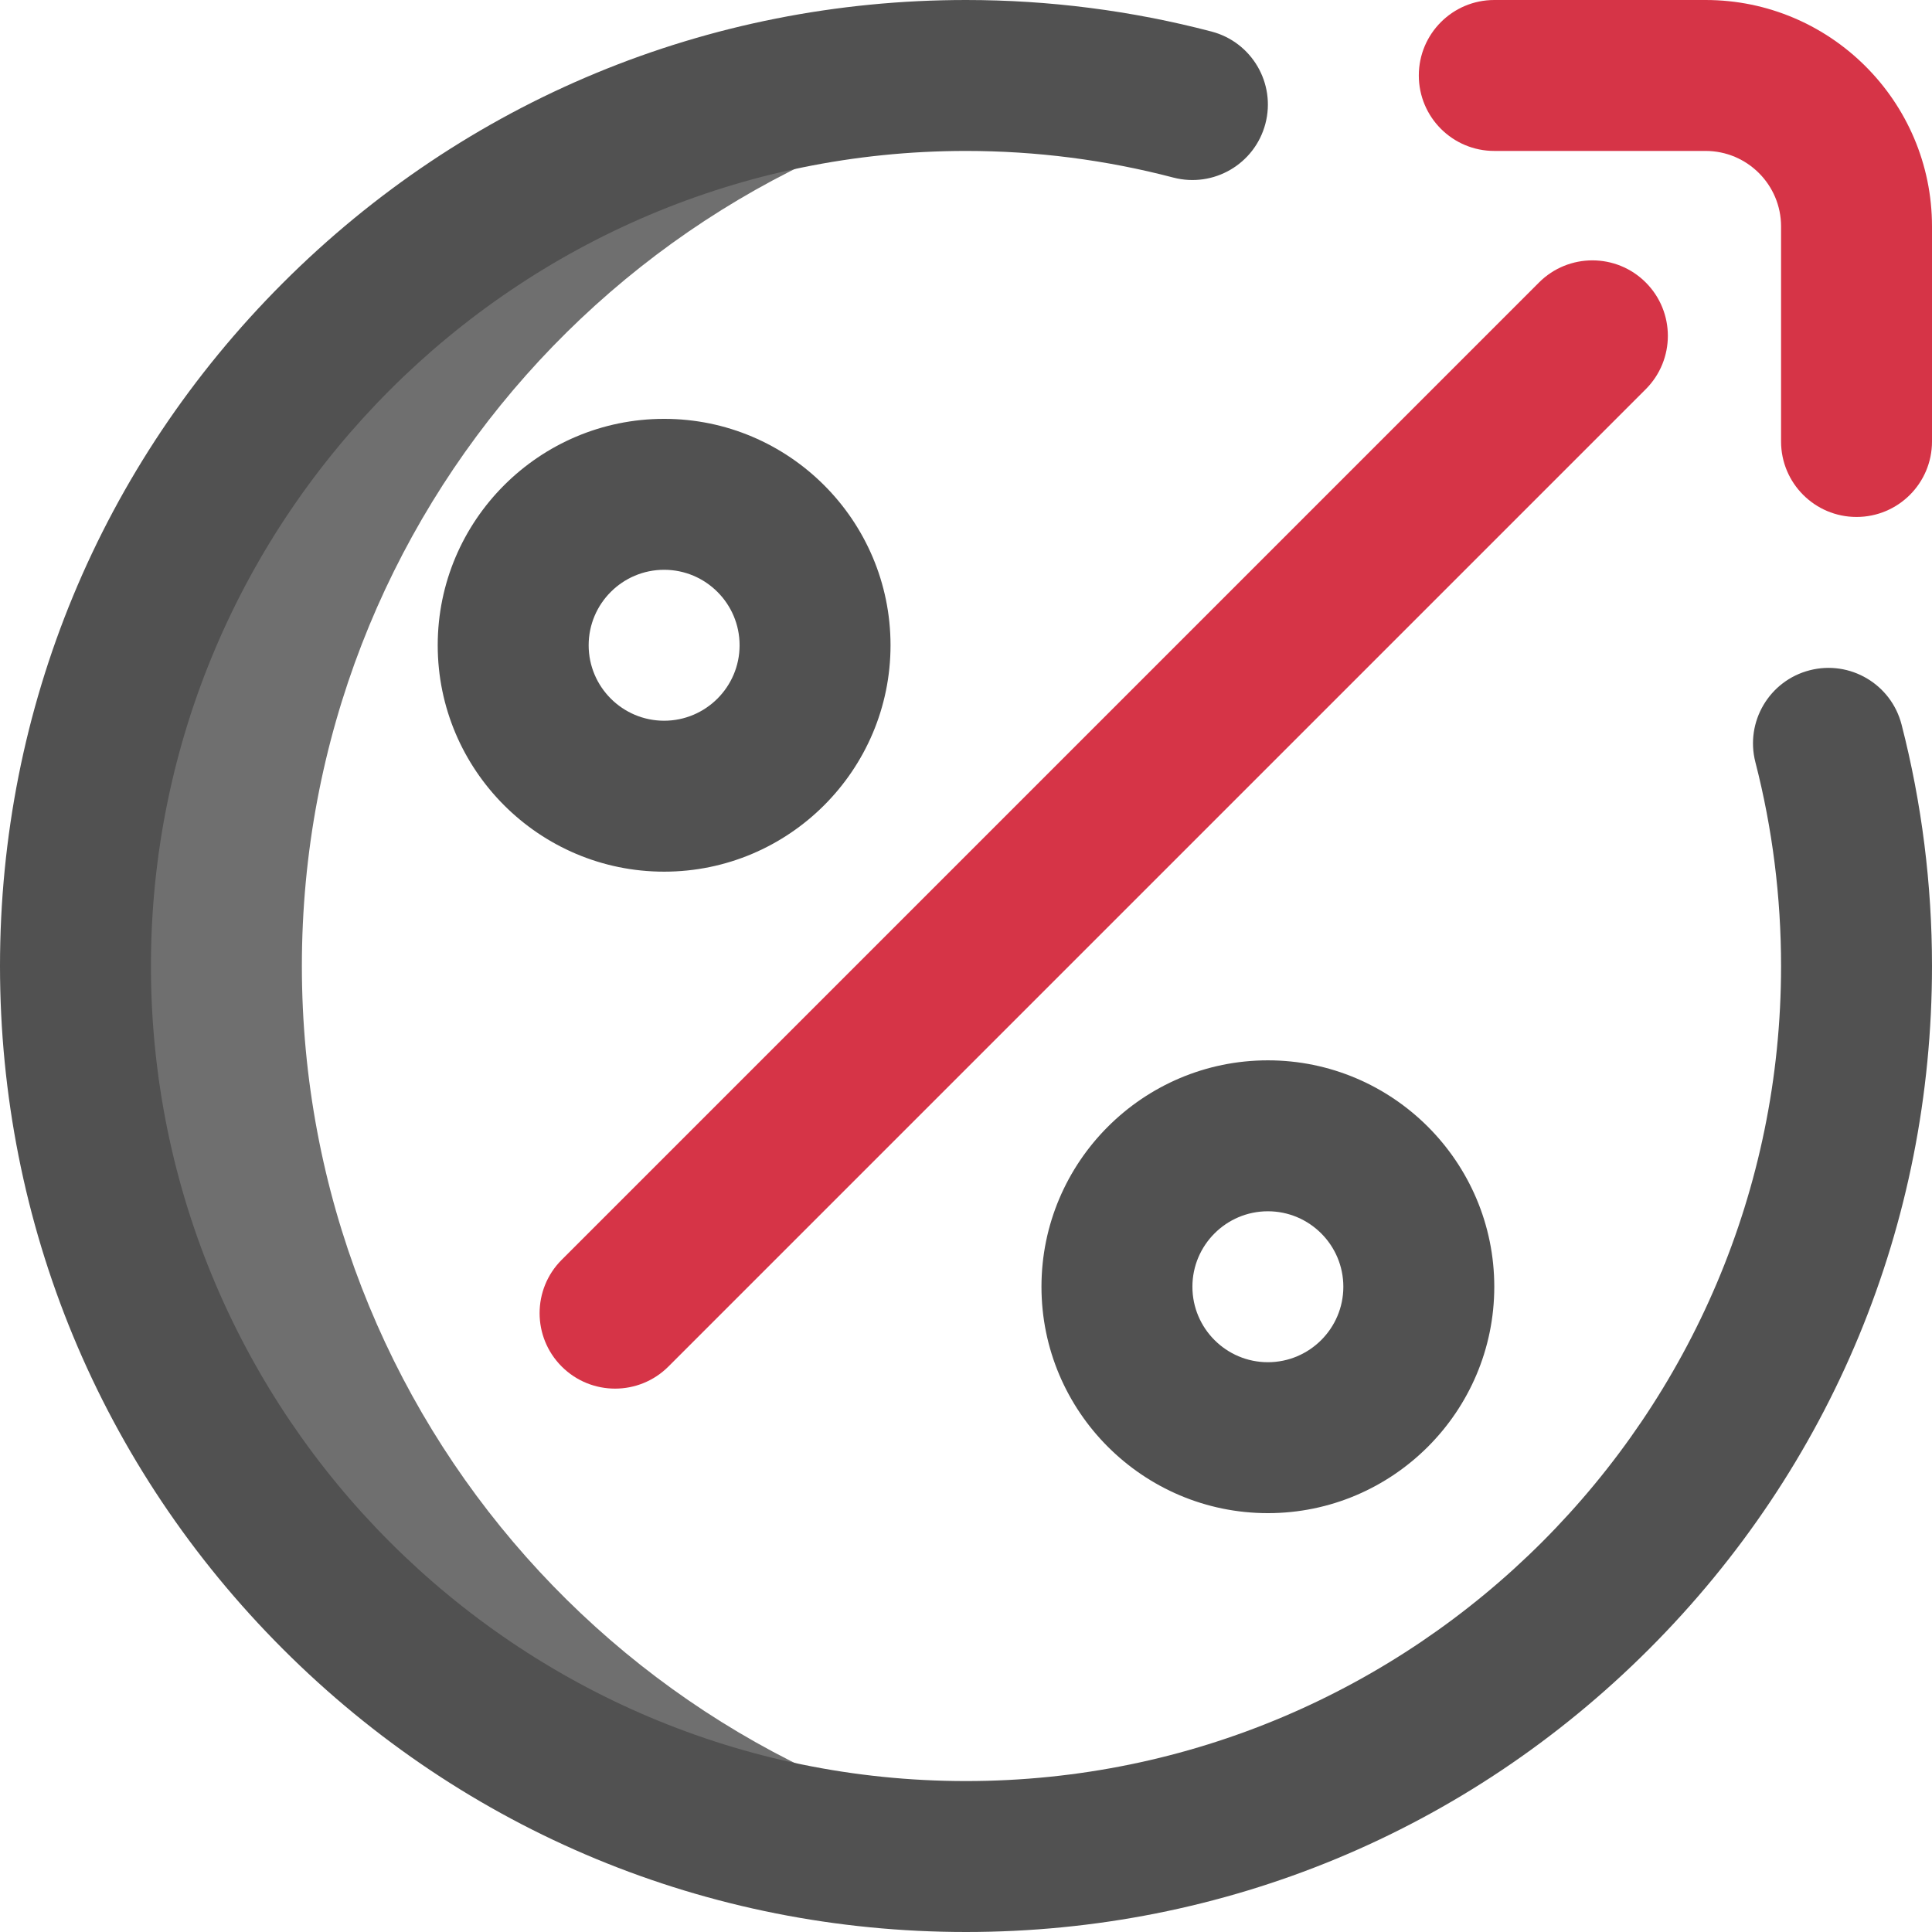
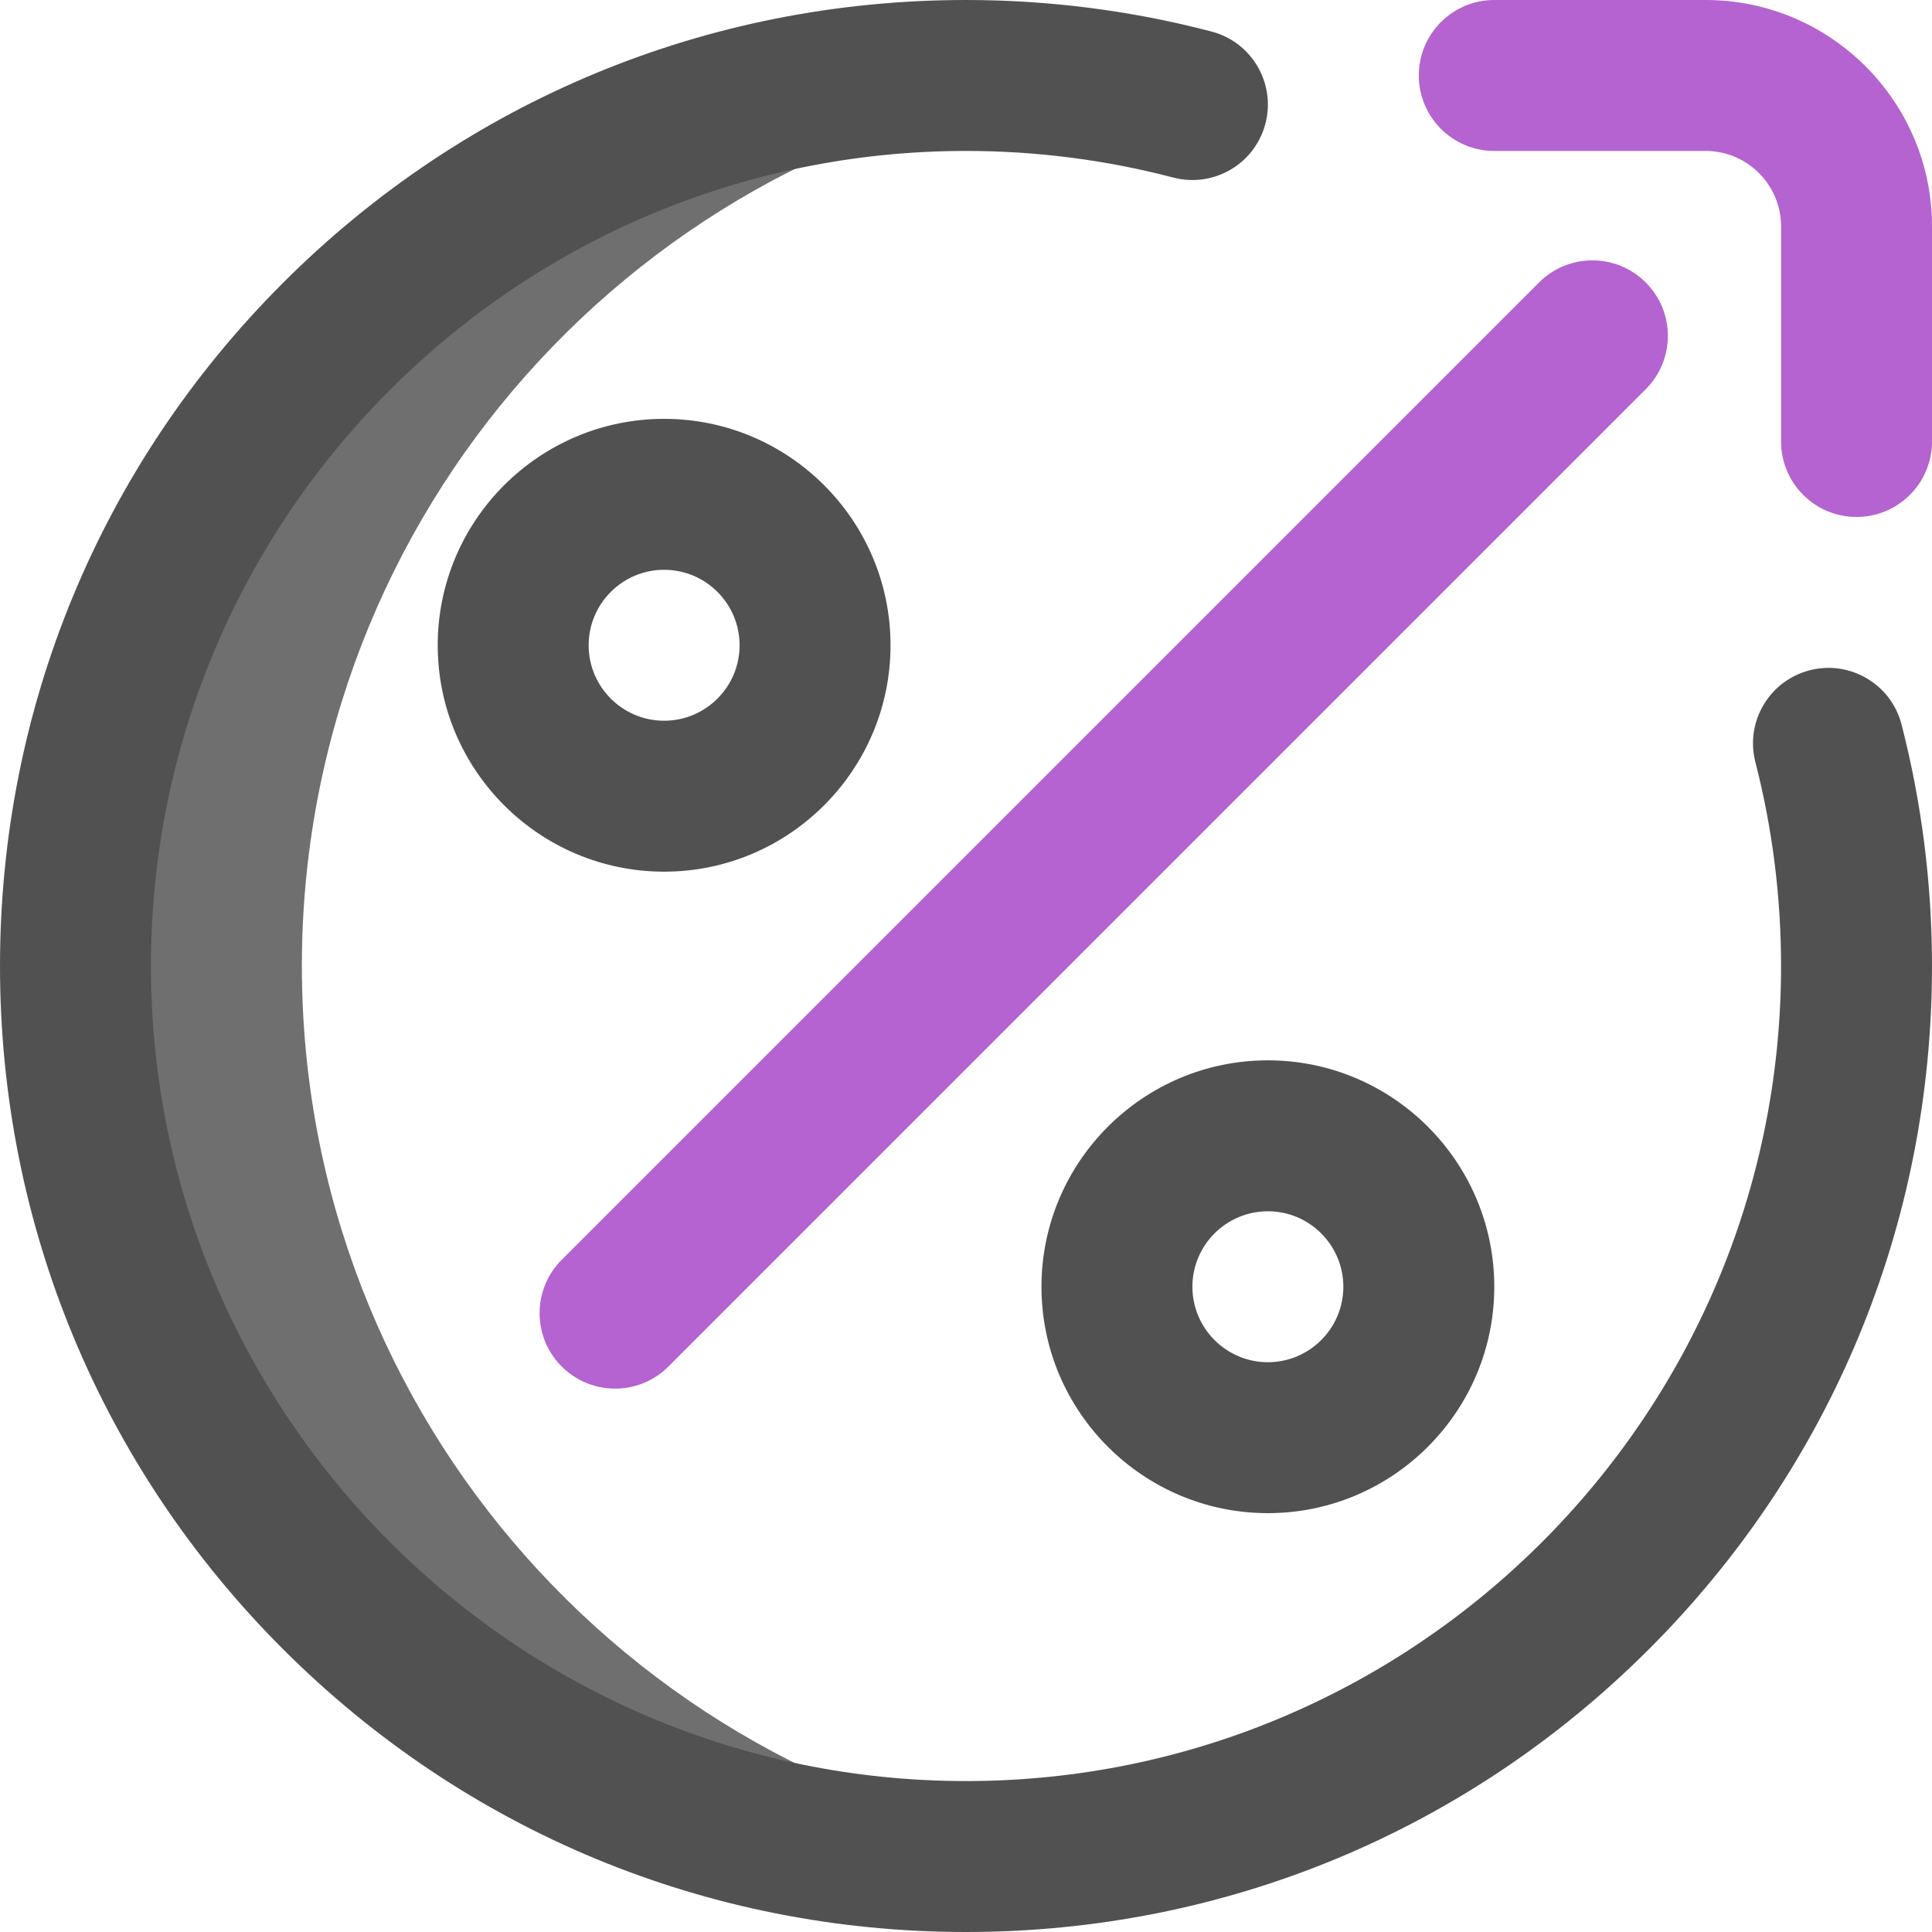
<svg xmlns="http://www.w3.org/2000/svg" id="Layer_1" enable-background="new 0 0 512 512" height="512" viewBox="0 0 512 512" width="512">
  <g>
    <path d="m80 256c0-120.176 89.826-219.372 206-234.11-9.824-1.247-19.837-1.89-30-1.89-130.339 0-236 105.661-236 236s105.661 236 236 236c10.163 0 20.176-.643 30-1.89-116.174-14.738-206-113.934-206-234.11z" fill="#6f6f6f" />
-     <path d="m492 137c-11.046 0-20-8.954-20-20v-57c0-11.028-8.972-20-20-20h-56c-11.046 0-20-8.954-20-20s8.954-20 20-20h56c33.084 0 60 26.916 60 60v57c0 11.046-8.954 20-20 20zm-314.858 225.142 259-259c7.811-7.811 7.811-20.474 0-28.284s-20.474-7.811-28.284 0l-259 259c-7.811 7.811-7.811 20.474 0 28.284 3.905 3.905 9.023 5.858 14.142 5.858s10.237-1.953 14.142-5.858z" fill="#D63447" />
+     <path d="m492 137c-11.046 0-20-8.954-20-20v-57c0-11.028-8.972-20-20-20h-56c-11.046 0-20-8.954-20-20s8.954-20 20-20h56c33.084 0 60 26.916 60 60v57c0 11.046-8.954 20-20 20zm-314.858 225.142 259-259c7.811-7.811 7.811-20.474 0-28.284s-20.474-7.811-28.284 0l-259 259c-7.811 7.811-7.811 20.474 0 28.284 3.905 3.905 9.023 5.858 14.142 5.858s10.237-1.953 14.142-5.858z" fill="#b463d0" />
    <path d="m336 401c-33.084 0-60-26.916-60-60s26.916-60 60-60 60 26.916 60 60-26.916 60-60 60zm0-80c-11.028 0-20 8.972-20 20s8.972 20 20 20 20-8.972 20-20-8.972-20-20-20zm-160-90c-33.084 0-60-26.916-60-60s26.916-60 60-60 60 26.916 60 60-26.916 60-60 60zm0-80c-11.028 0-20 8.972-20 20s8.972 20 20 20 20-8.972 20-20-8.972-20-20-20zm261.02 286.019c48.351-48.352 74.98-112.639 74.98-181.019 0-21.661-2.714-43.189-8.066-63.985-2.753-10.698-13.66-17.139-24.354-14.384-10.697 2.753-17.137 13.657-14.384 24.354 4.515 17.541 6.804 35.715 6.804 54.015 0 119.103-96.897 216-216 216s-216-96.897-216-216 96.897-216 216-216c18.594 0 37.075 2.373 54.929 7.053 10.687 2.799 21.617-3.591 24.417-14.276s-3.591-21.617-14.276-24.417c-21.162-5.547-43.055-8.36-65.07-8.36-68.38 0-132.667 26.629-181.02 74.98-48.351 48.353-74.98 112.64-74.98 181.02s26.629 132.667 74.98 181.019c48.353 48.352 112.64 74.981 181.02 74.981s132.667-26.629 181.02-74.981z" fill="#515151" />
  </g>
</svg>
